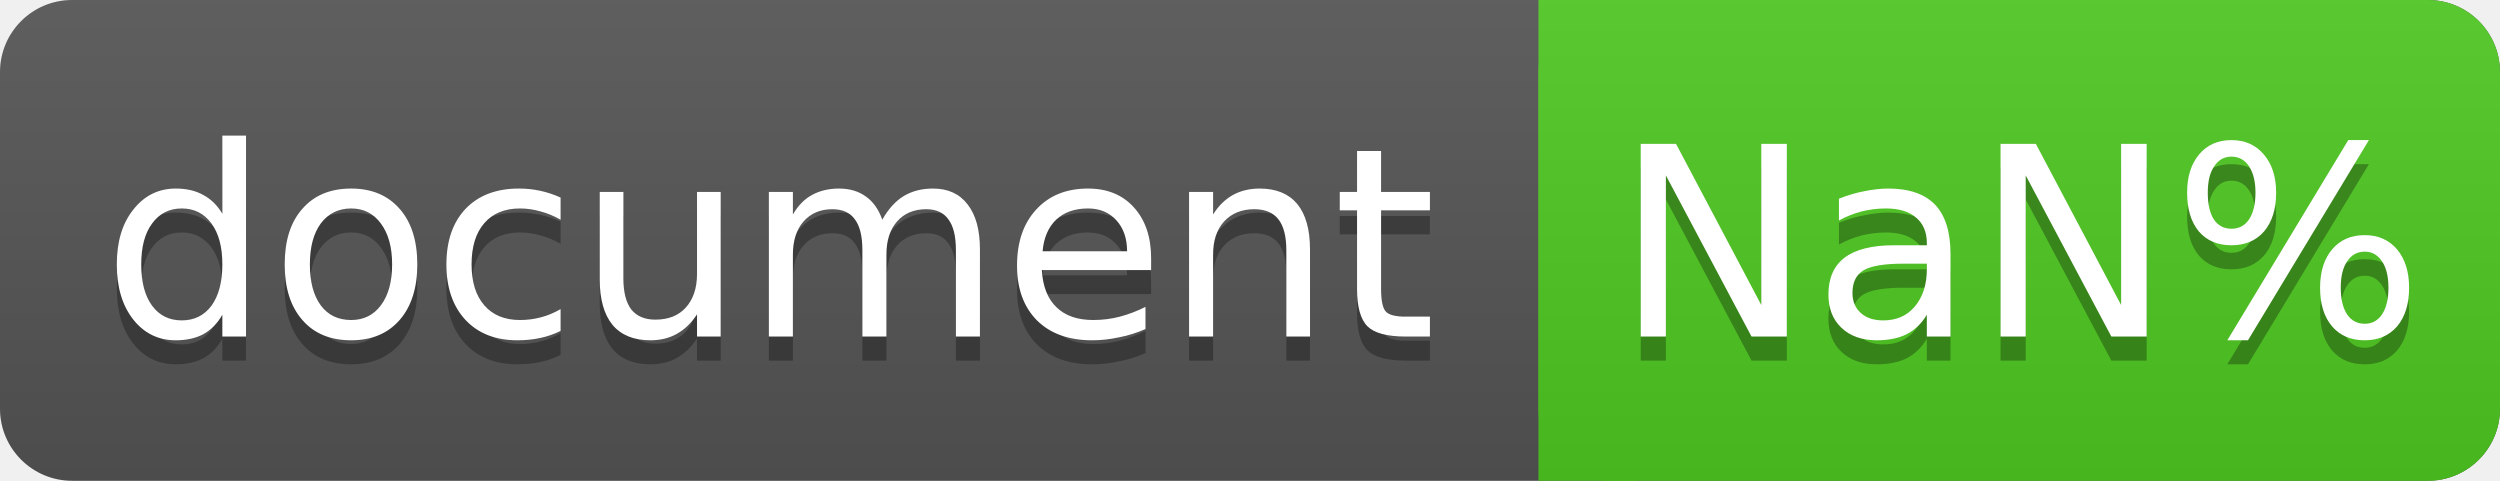
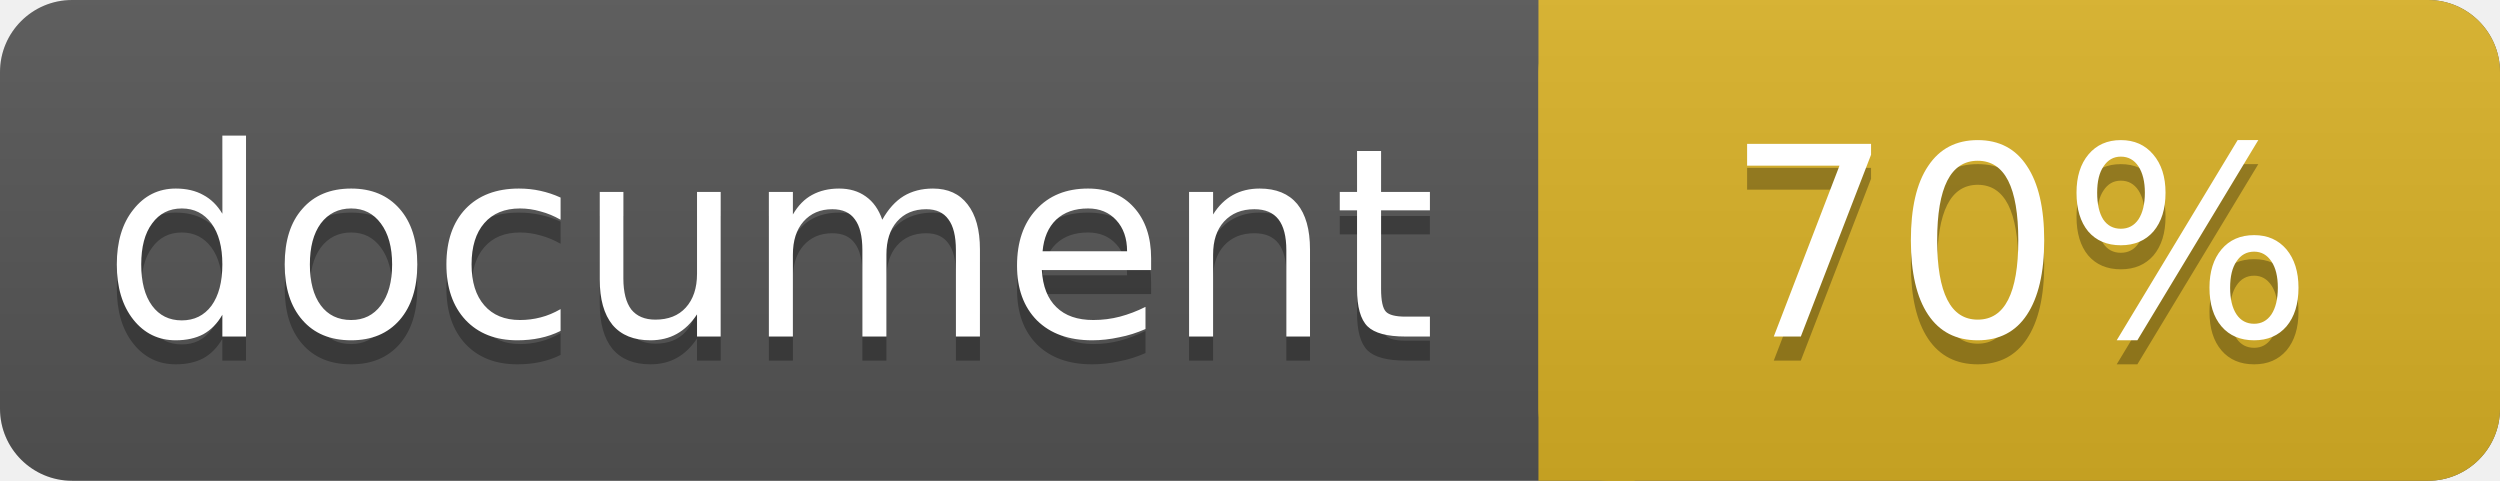
<svg xmlns="http://www.w3.org/2000/svg" width="104" height="20">
  <linearGradient id="a" x2="0" y2="100%">
    <stop offset="0" stop-color="#bbb" stop-opacity=".1" />
    <stop offset="1" stop-opacity=".1" />
  </linearGradient>
  <rect rx="3" width="104" height="20" fill="#555" />
-   <rect rx="3" x="64" width="40" height="20" fill="#4fc921" />
-   <path fill="#4fc921" d="M64 0h4v20h-4z" />
+   <rect rx="3" x="64" width="40" height="20" fill="#dab226" />
+   <path fill="#dab226" d="M64 0h4v20h-4z" />
  <rect rx="3" width="104" height="20" fill="url(#a)" />
  <g fill="#fff" text-anchor="middle" font-family="DejaVu Sans,Verdana,Geneva,sans-serif" font-size="11">
    <text x="32" y="15" fill="#010101" fill-opacity=".3">document</text>
    <text x="32" y="14">document</text>
-     <text x="84" y="15" fill="#010101" fill-opacity=".3">NaN%</text>
-     <text x="84" y="14">NaN%</text>
+     <text x="84" y="15" fill="#010101" fill-opacity=".3">70%</text>
+     <text x="84" y="14">70%</text>
  </g>
</svg>
